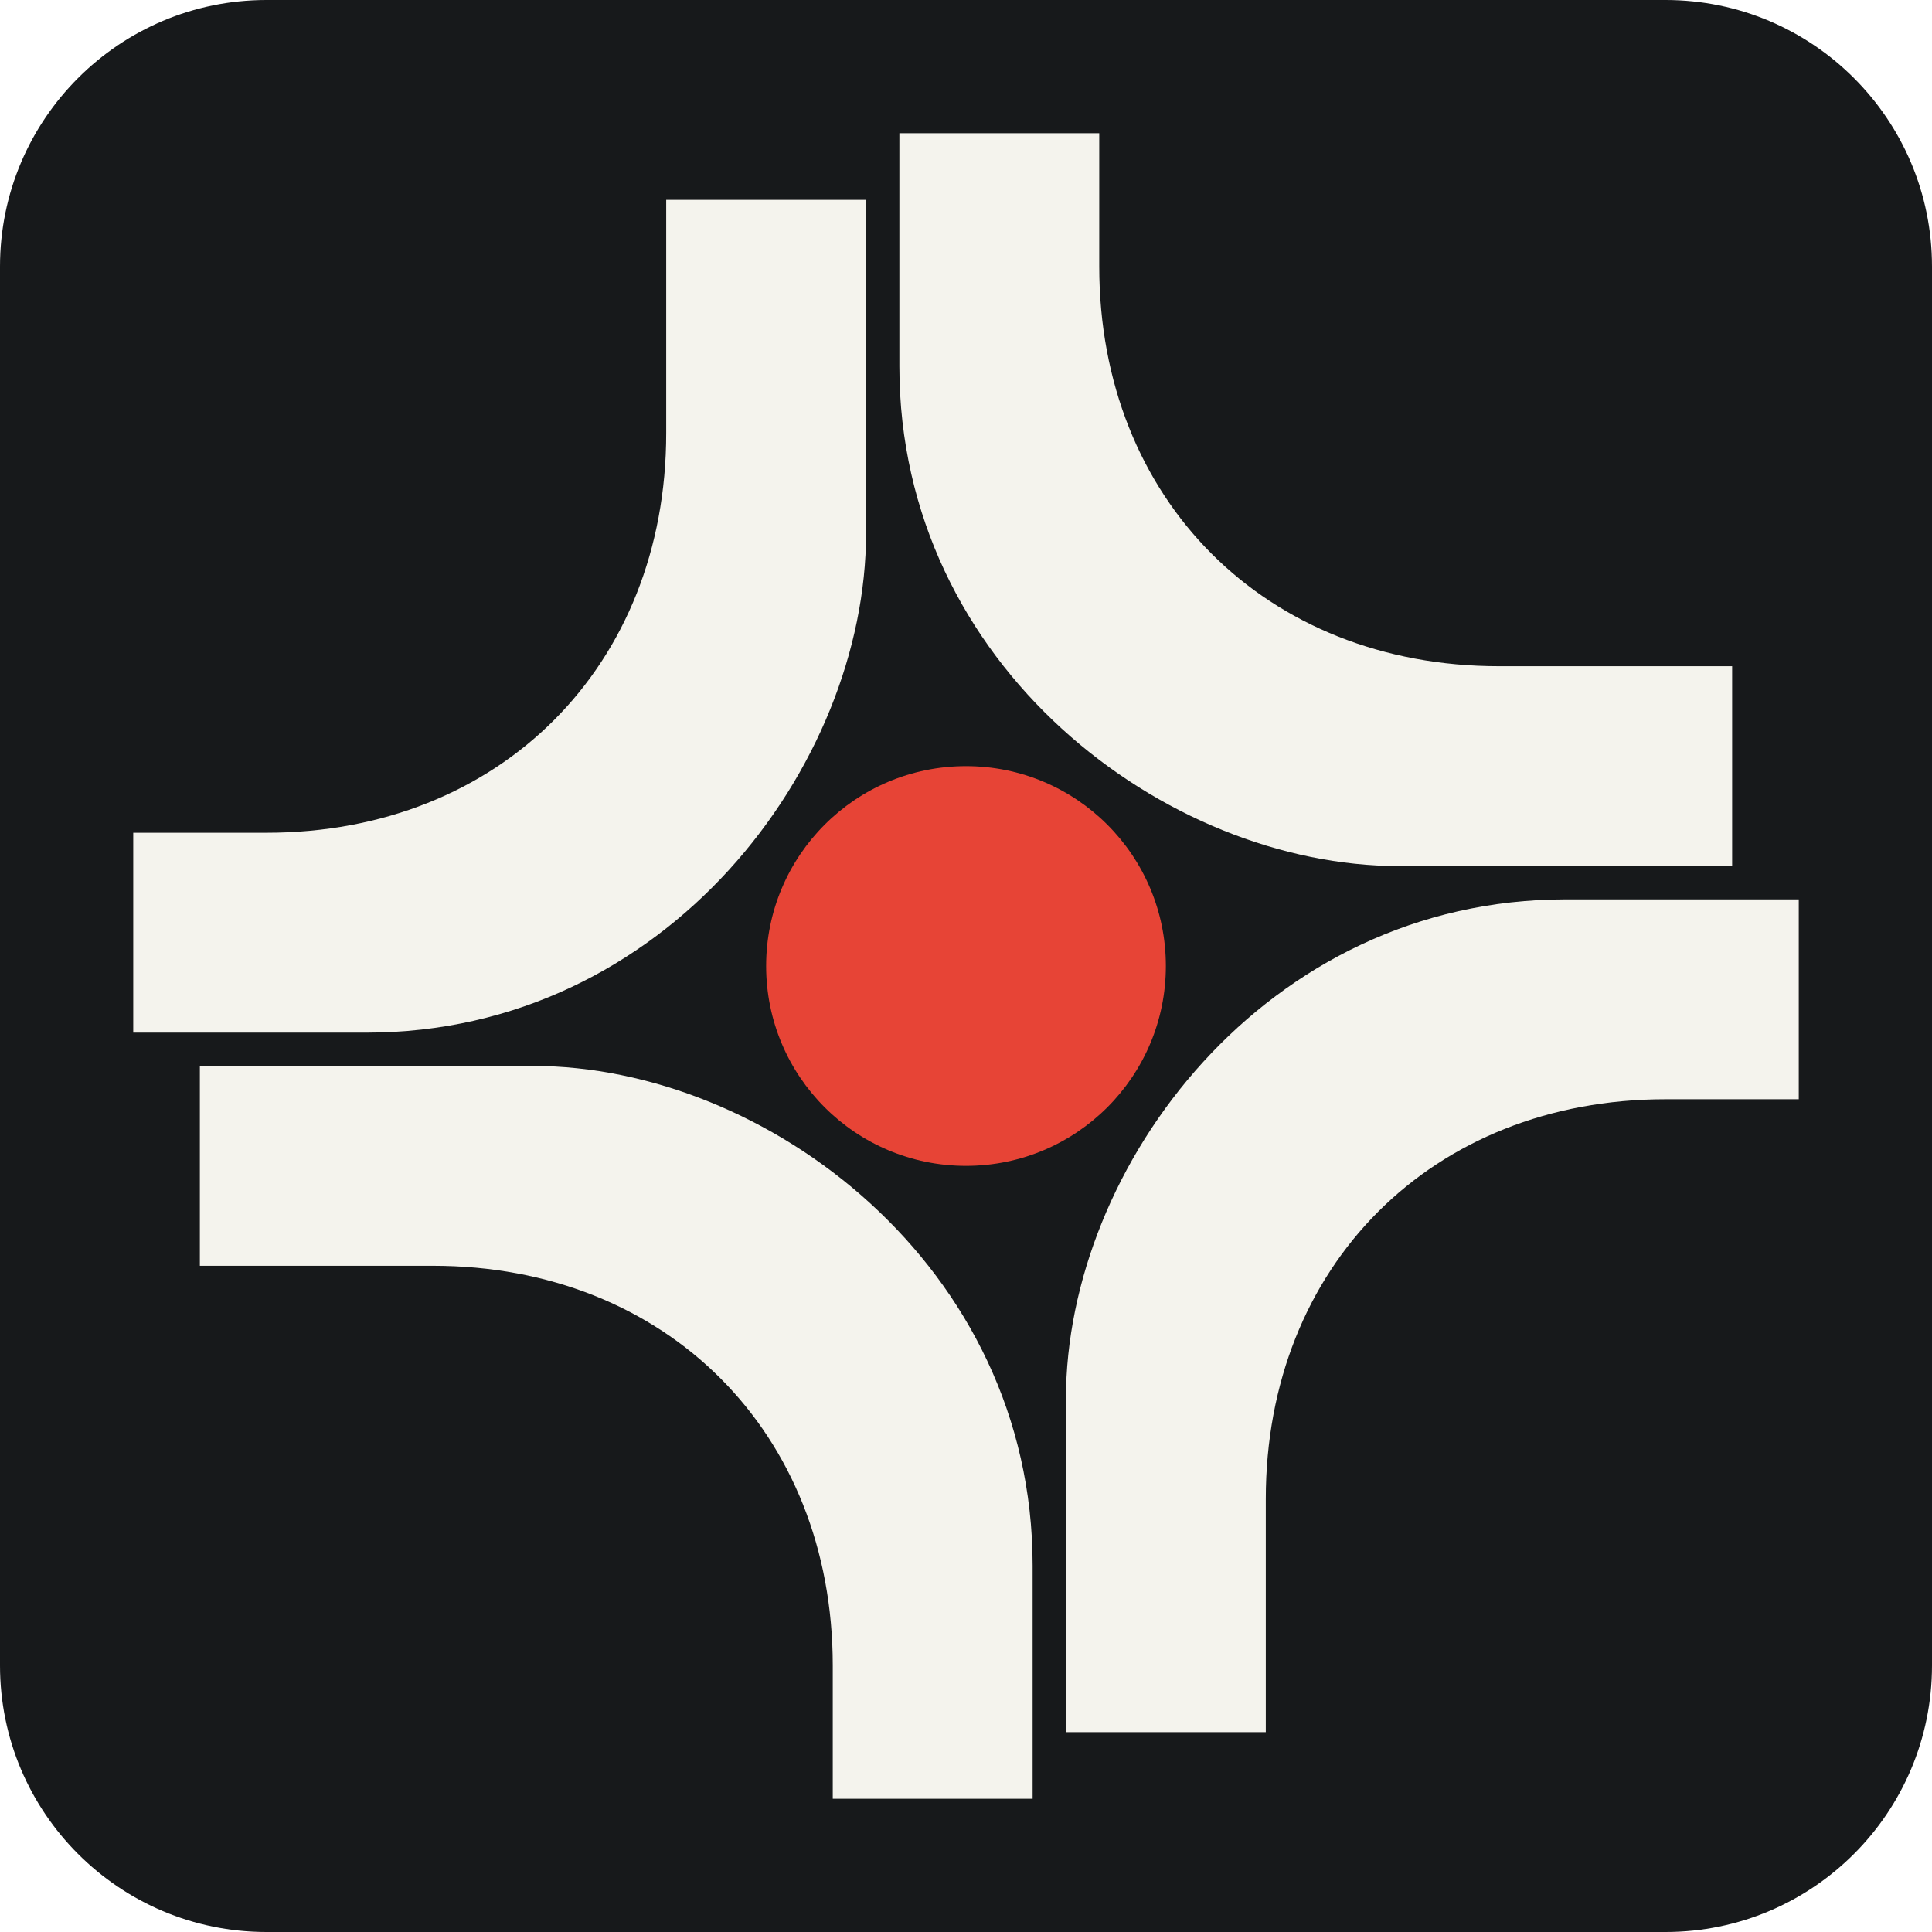
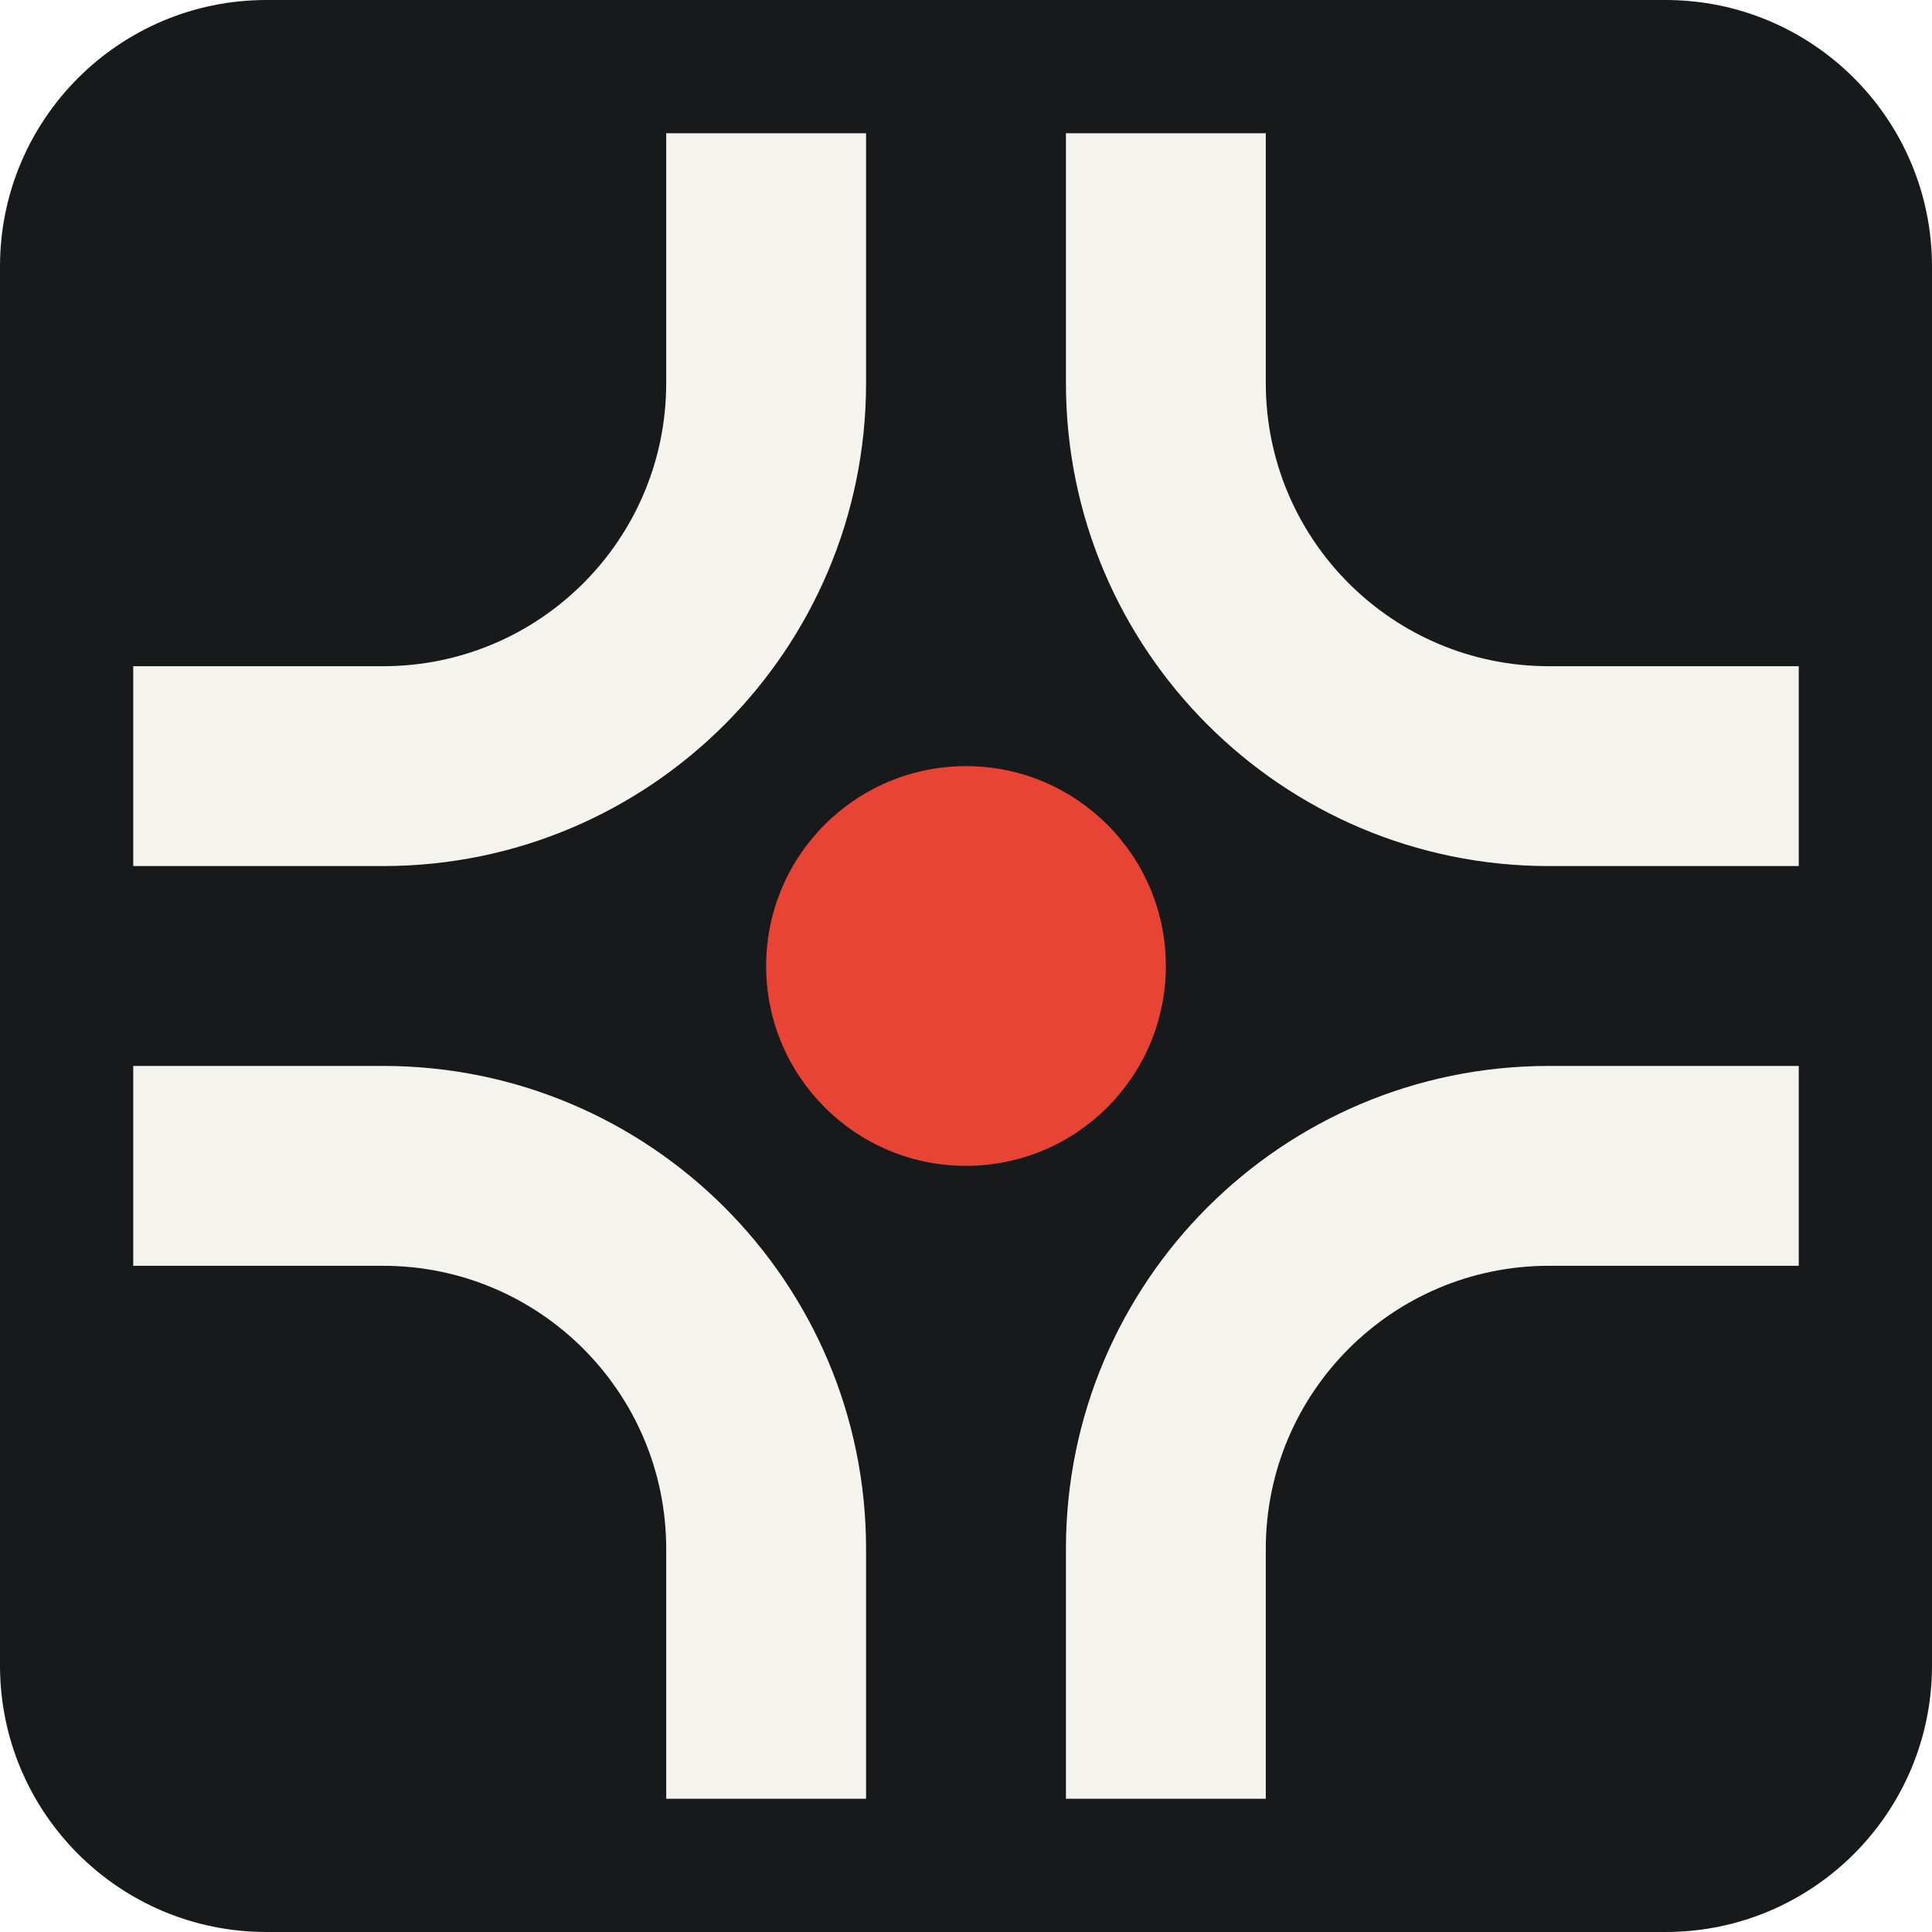
<svg xmlns="http://www.w3.org/2000/svg" viewBox="-8 -8 116 116">
  <rect x="-8" y="-8" width="116" height="116" rx="16" fill="#17191b" />
  <g style="color:#f4f3ed">
    <g fill="currentColor">
-       <path id="q" d="M44 4H32V18C32 32 22 42 8 42H0V54H14C32 54 44 38 44 24Z" />
-       <use href="#q" transform="rotate(90 50 50)" />
-       <use href="#q" transform="rotate(180 50 50)" />
-       <use href="#q" transform="rotate(270 50 50)" />
+       <path id="lane" d="M44 0H32V15A17 17 0 0 1 15 32H0V44H15A29 29 0 0 0 44 15Z" />
+       <use href="#lane" transform="rotate(90 50 50)" />
+       <use href="#lane" transform="rotate(180 50 50)" />
+       <use href="#lane" transform="rotate(270 50 50)" />
    </g>
    <circle cx="50" cy="50" r="12" fill="#e74436" />
  </g>
</svg>
